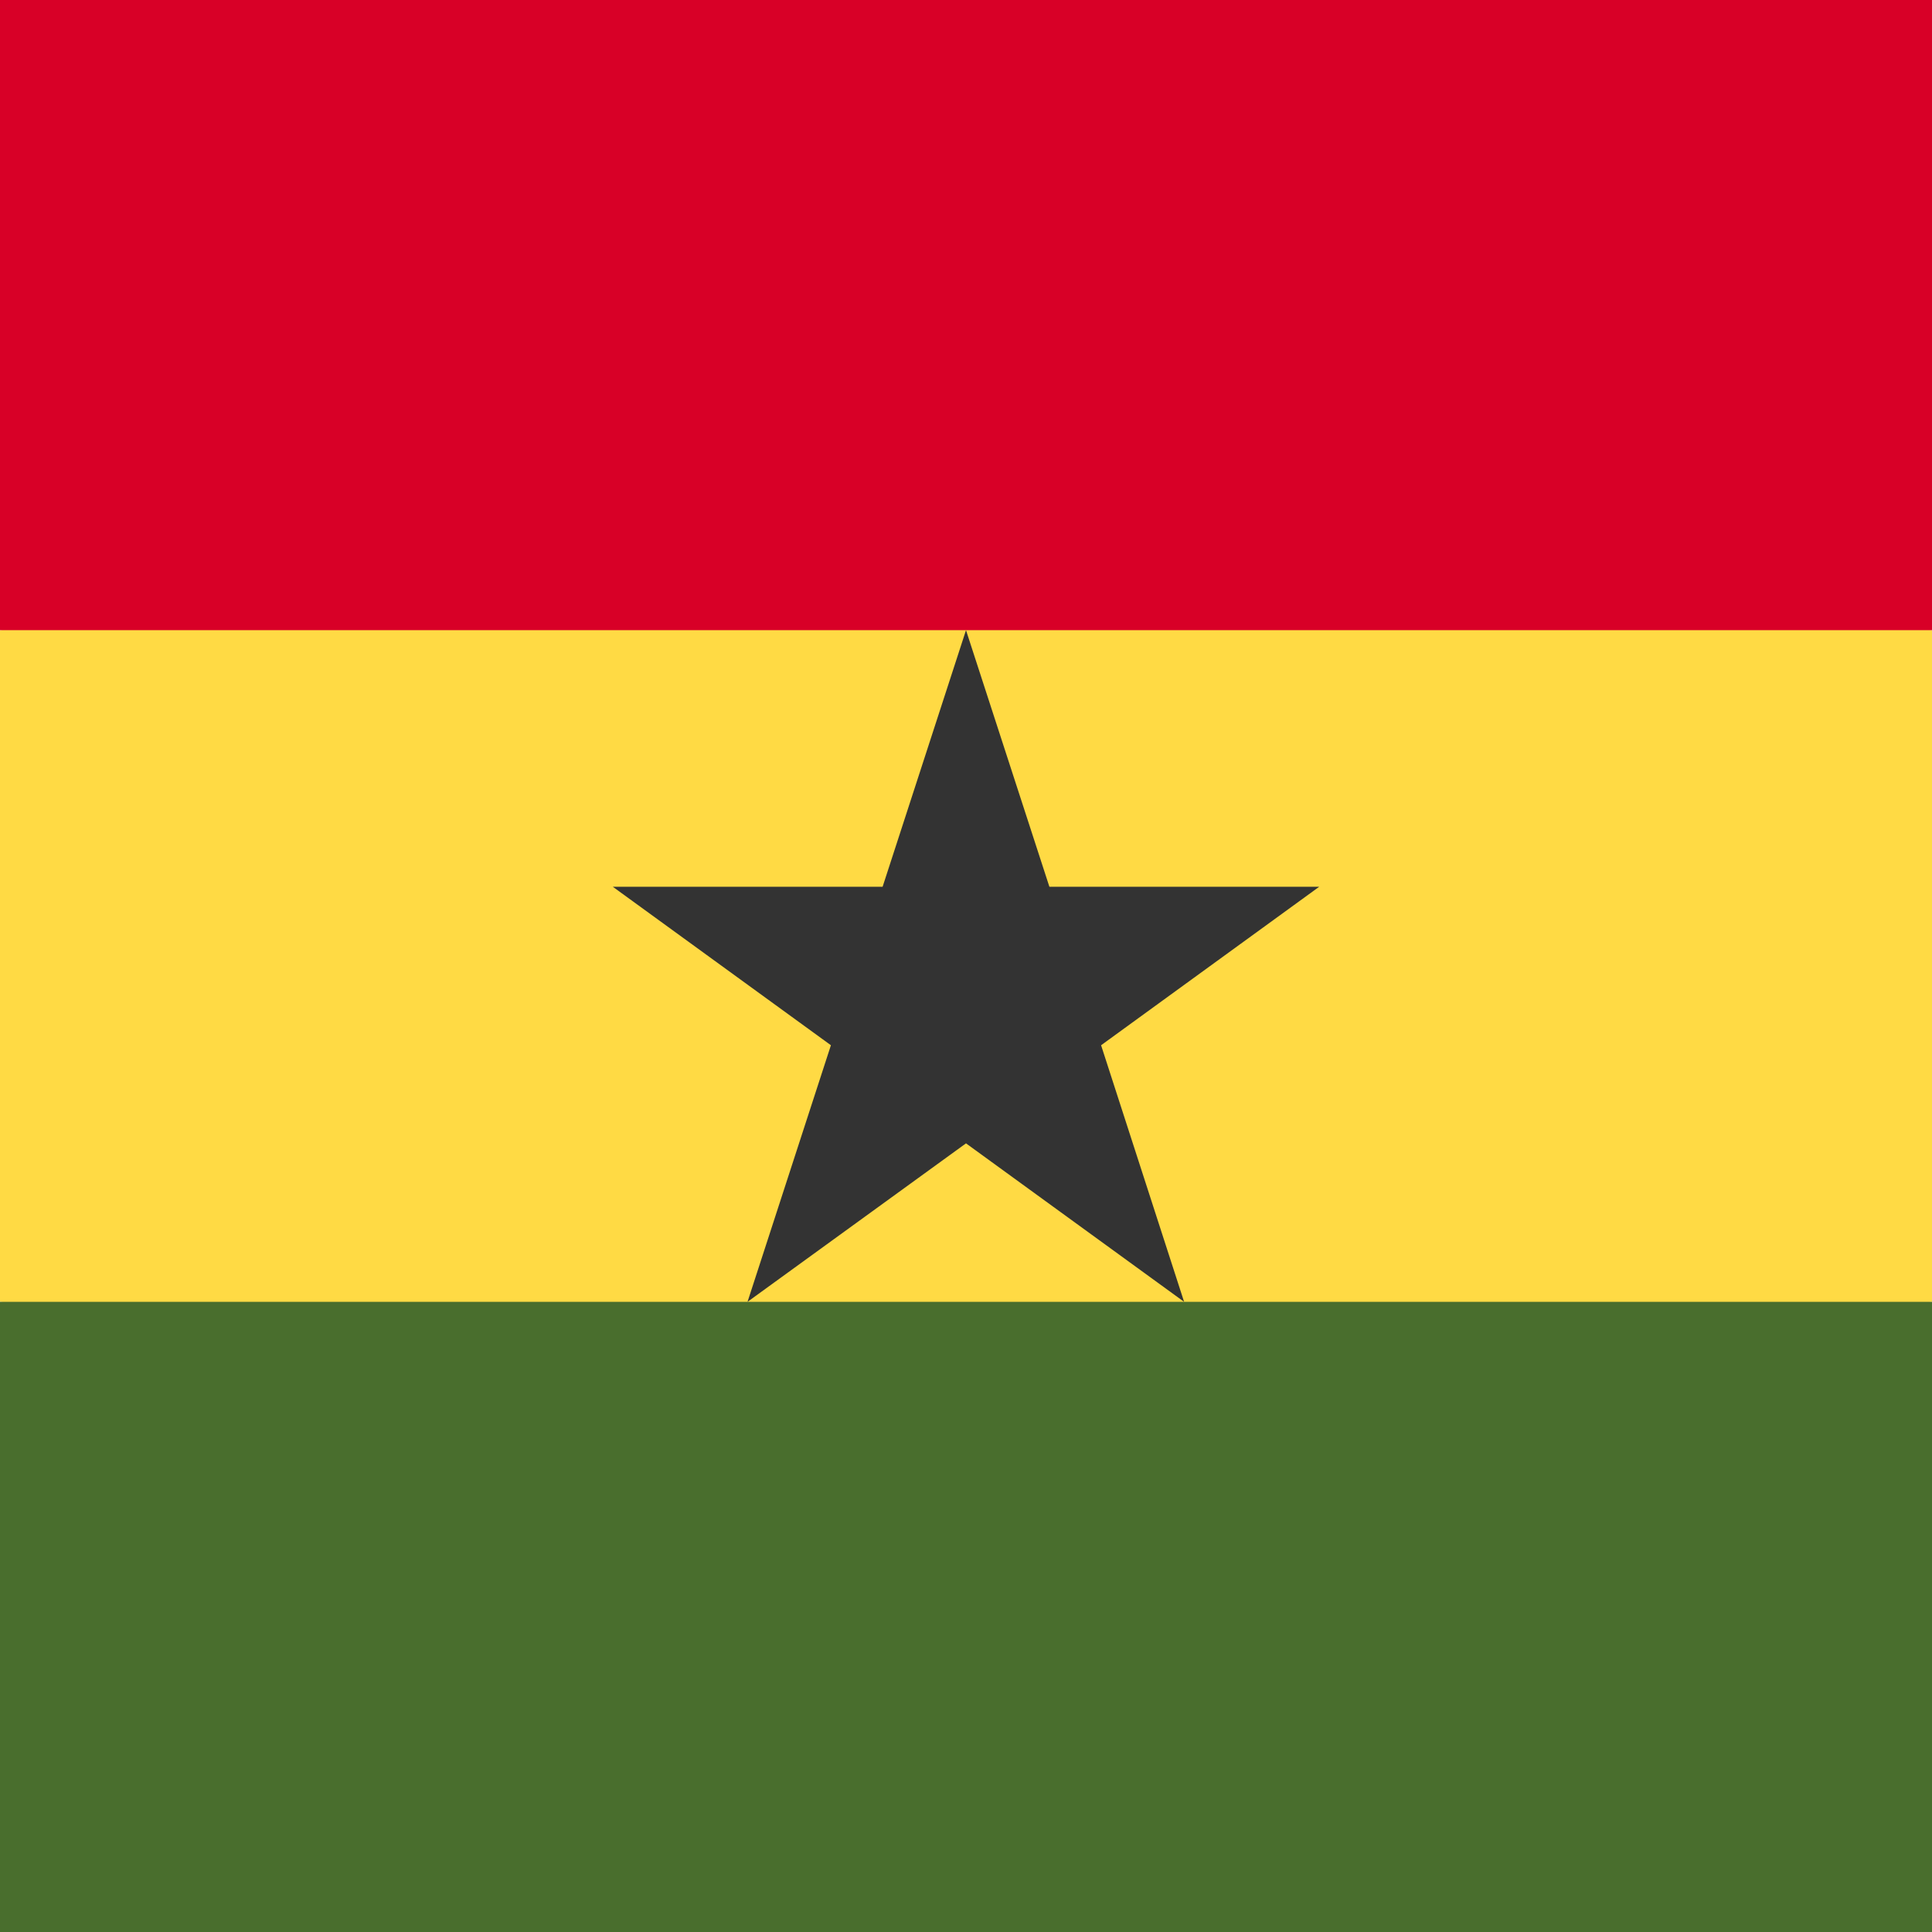
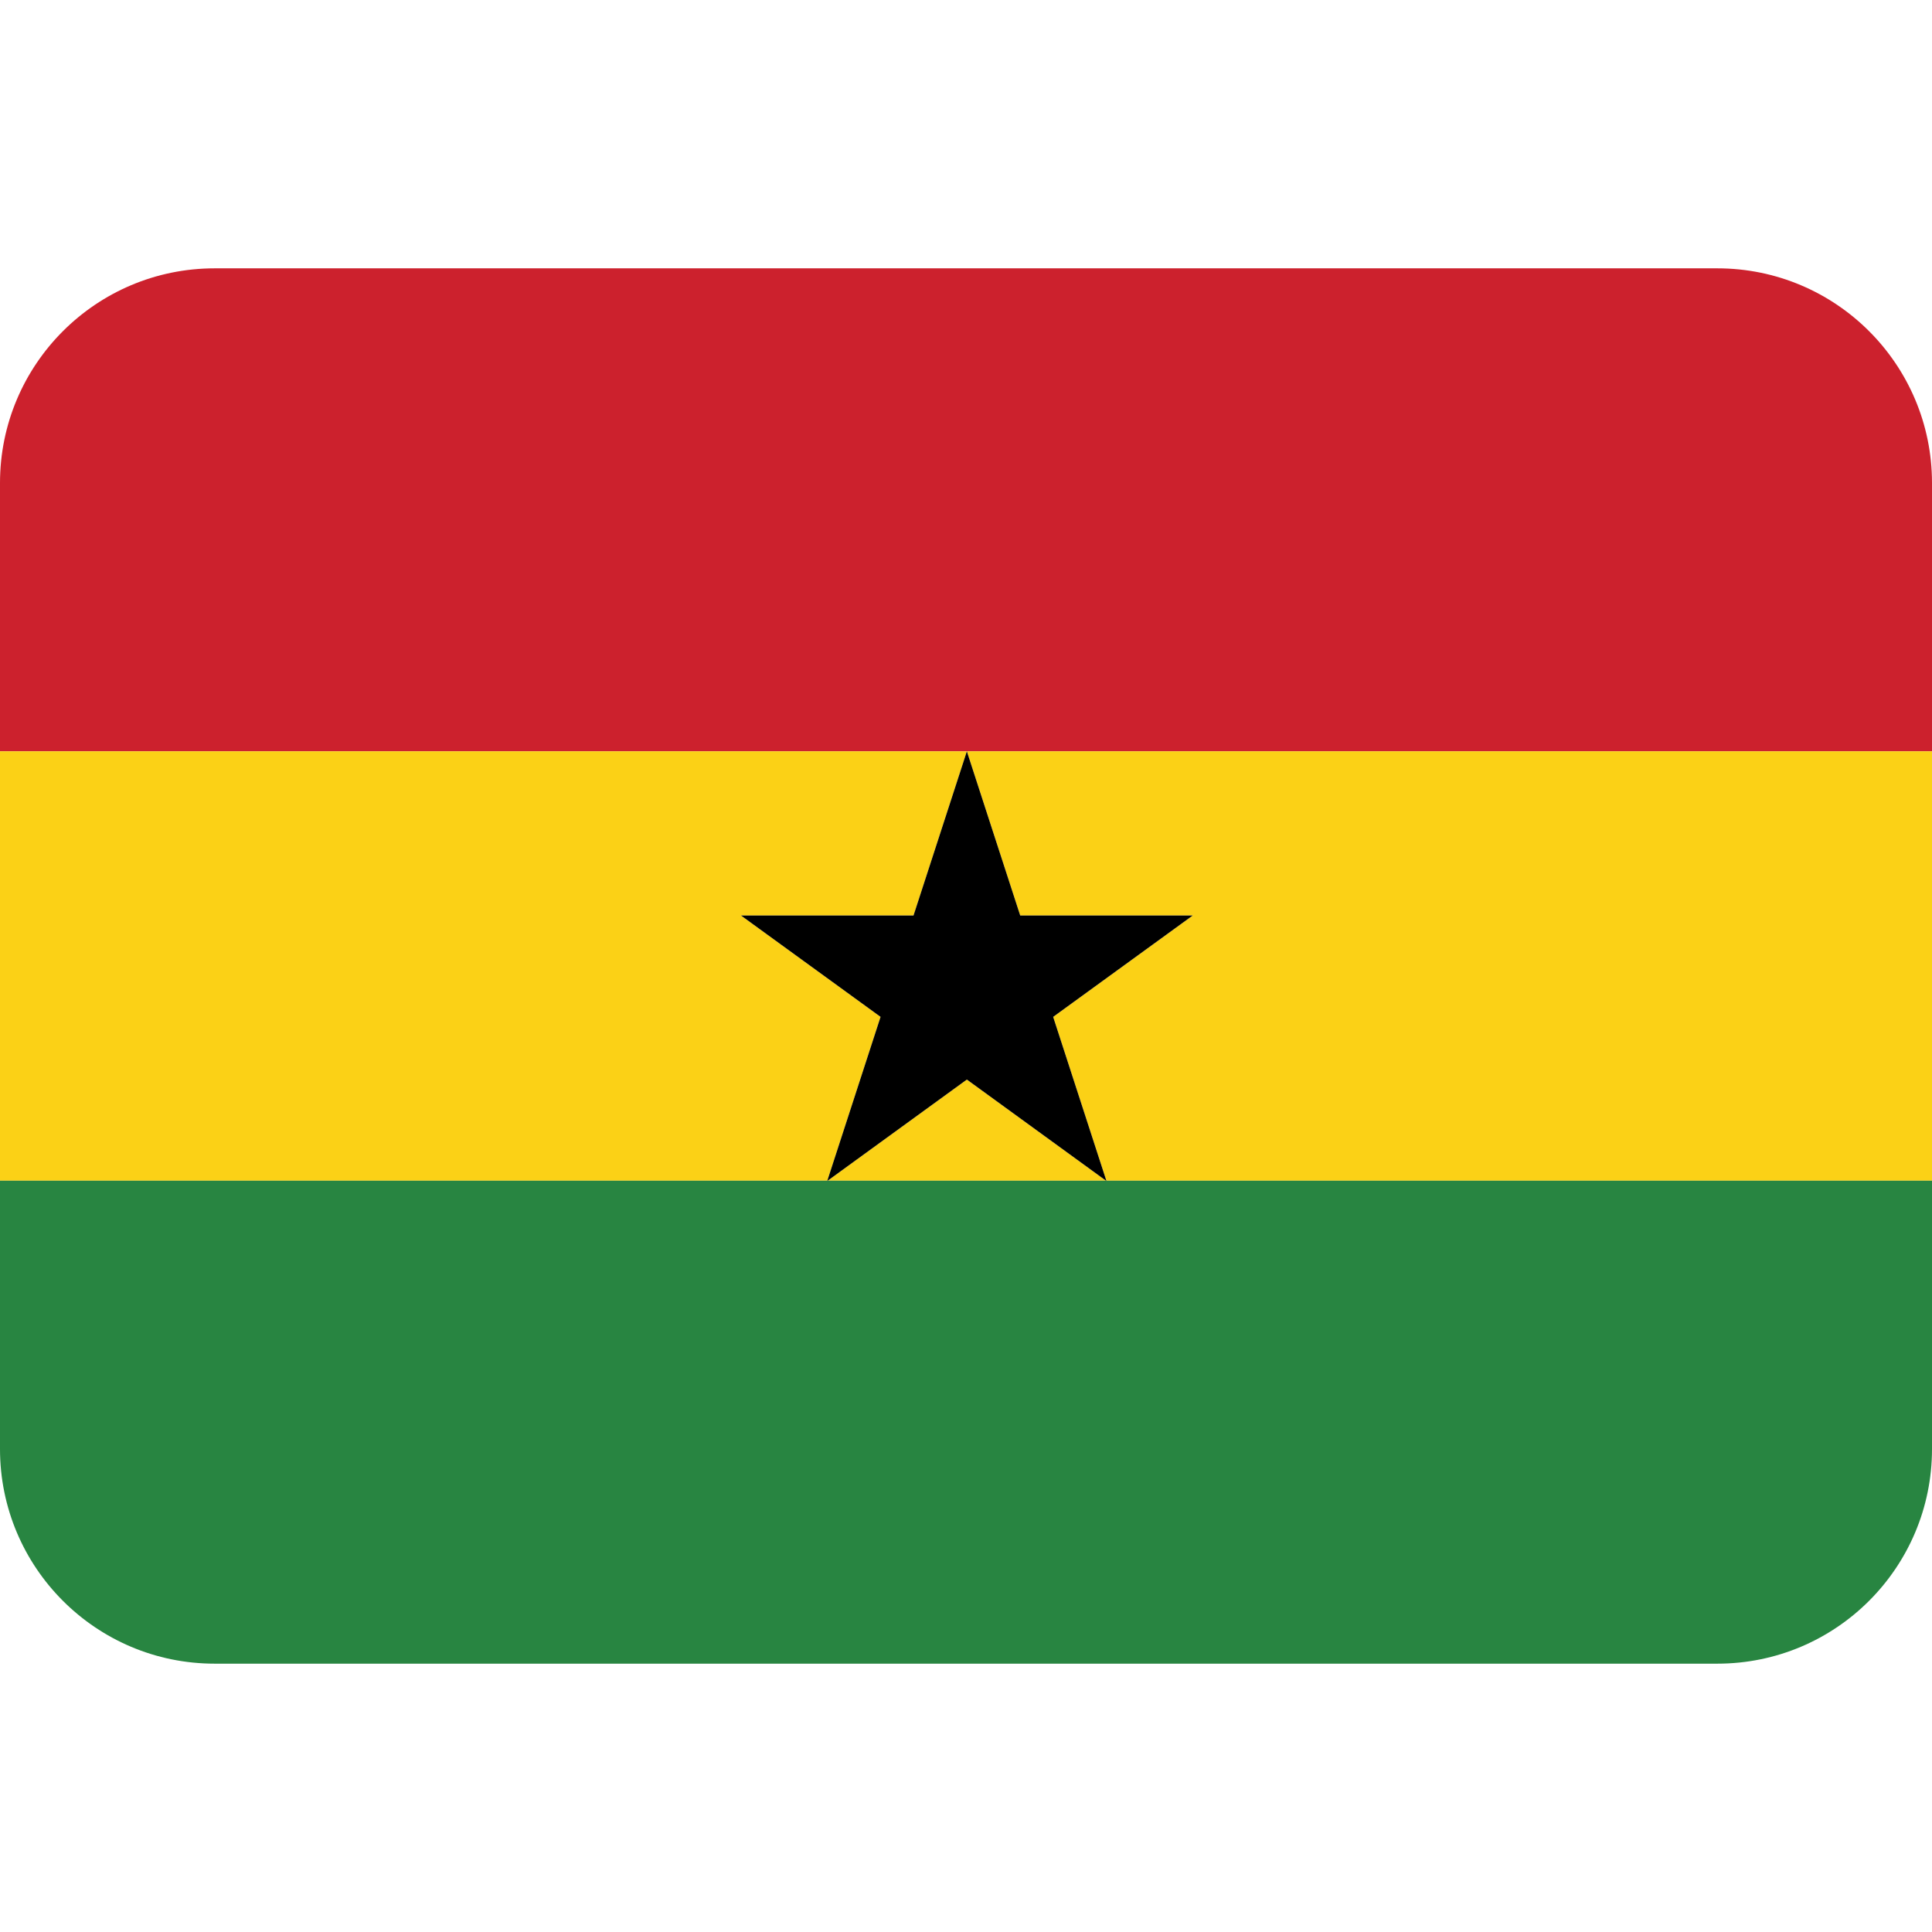
- <svg xmlns="http://www.w3.org/2000/svg" width="512" height="512" style="border-radius:50%" viewBox="0 0 512 512">
-   <path fill="#ffda44" d="m0 167 257.3-31.9L512 167v178l-256.3 29L0 345z" />
-   <path fill="#d80027" d="M0 0h512v167H0z" />
-   <path fill="#496e2d" d="M0 345h512v167H0z" />
-   <path fill="#333" d="m256 167 22.1 68h71.5l-57.8 42 22 68-57.8-42-57.9 42 22.1-68-57.8-42h71.5z" />
+ <svg xmlns="http://www.w3.org/2000/svg" viewBox="0 0 36 36">
+   <path fill="#CC212D" d="M32 5H4C1.791 5 0 6.791 0 9v5h36V9c0-2.209-1.791-4-4-4z" />
+   <path fill="#FBD116" d="M15.423 22h5.185l-2.592-1.884zm3.587-4.941h3.215l-2.601 1.889.991 3.052H36v-8H18.016zm-2.602 1.889l-2.601-1.889h3.215L18.016 14H0v8h15.416z" />
+   <path fill="#288541" d="M20.617 22.006L20.608 22h-5.186l-.009.006.003-.006H0v5c0 2.209 1.791 4 4 4h28c2.209 0 4-1.791 4-4v-5H20.615l.002.006z" />
+   <path d="M13.807 17.059l2.601 1.889L15.416 22l-.002.006.009-.006 2.593-1.884L20.608 22l.009.006-.002-.006-.991-3.052 2.601-1.889H19.01L18.016 14l-.994 3.059z" />
</svg>
